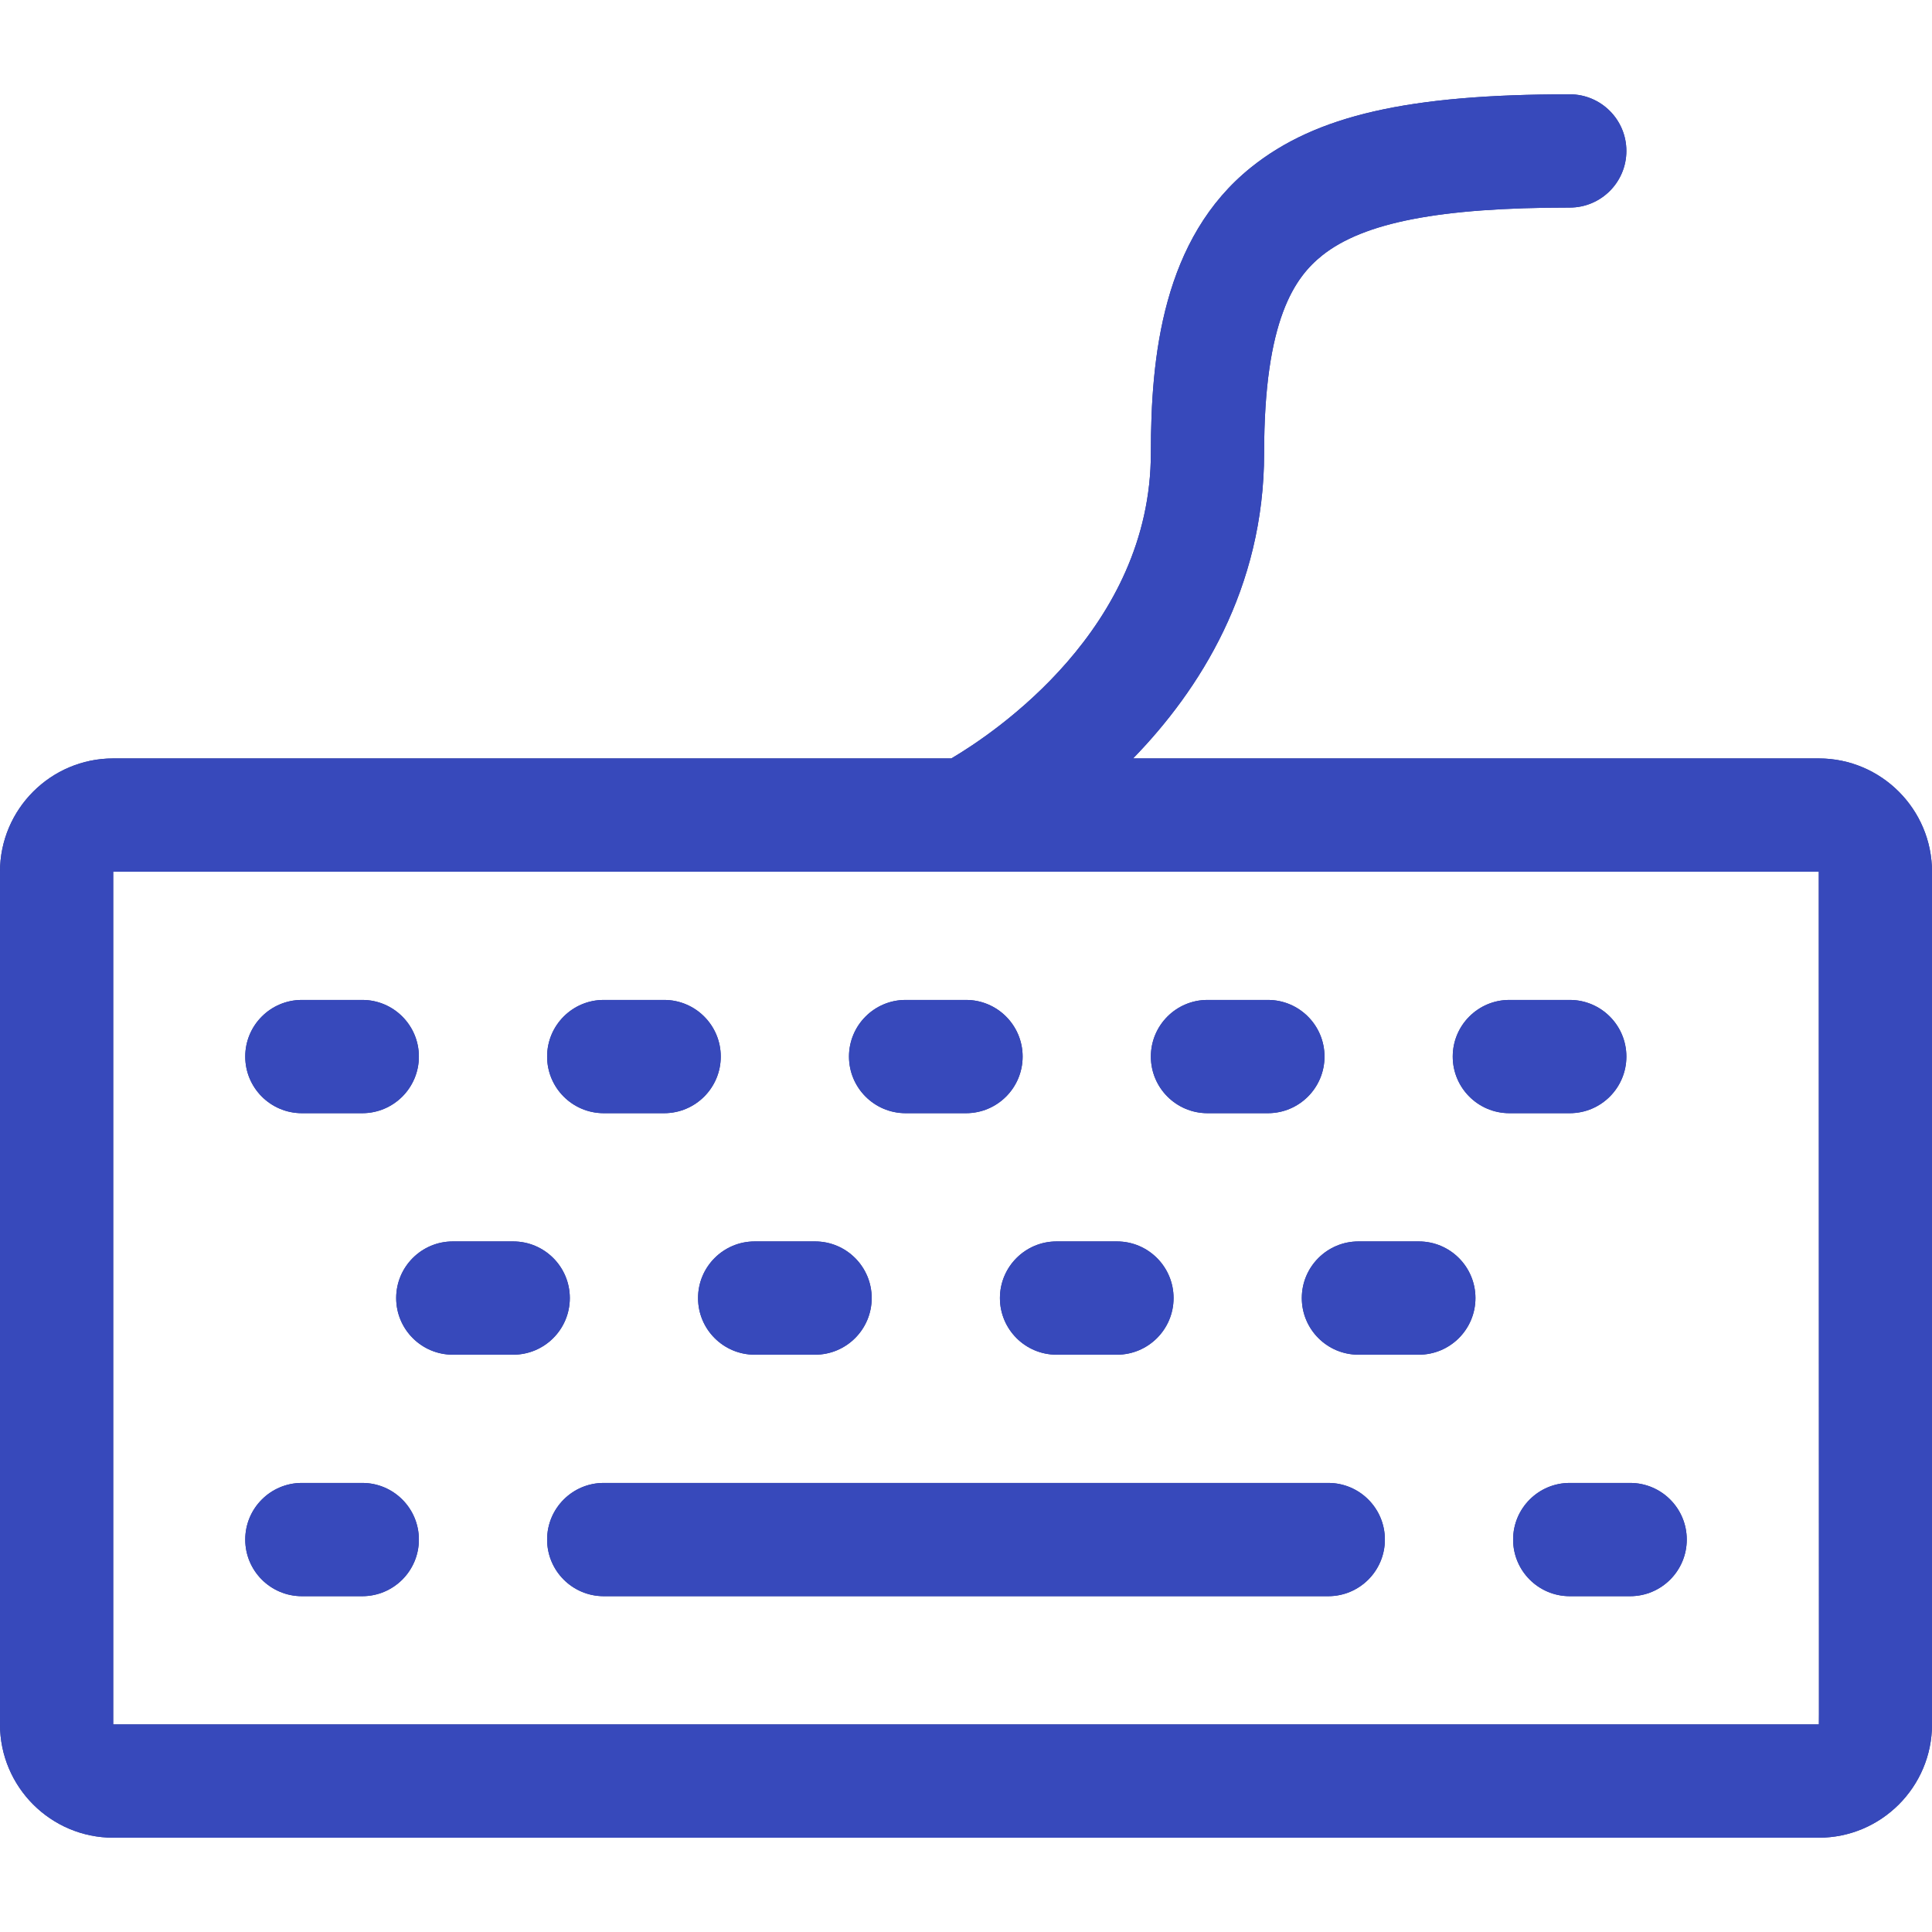
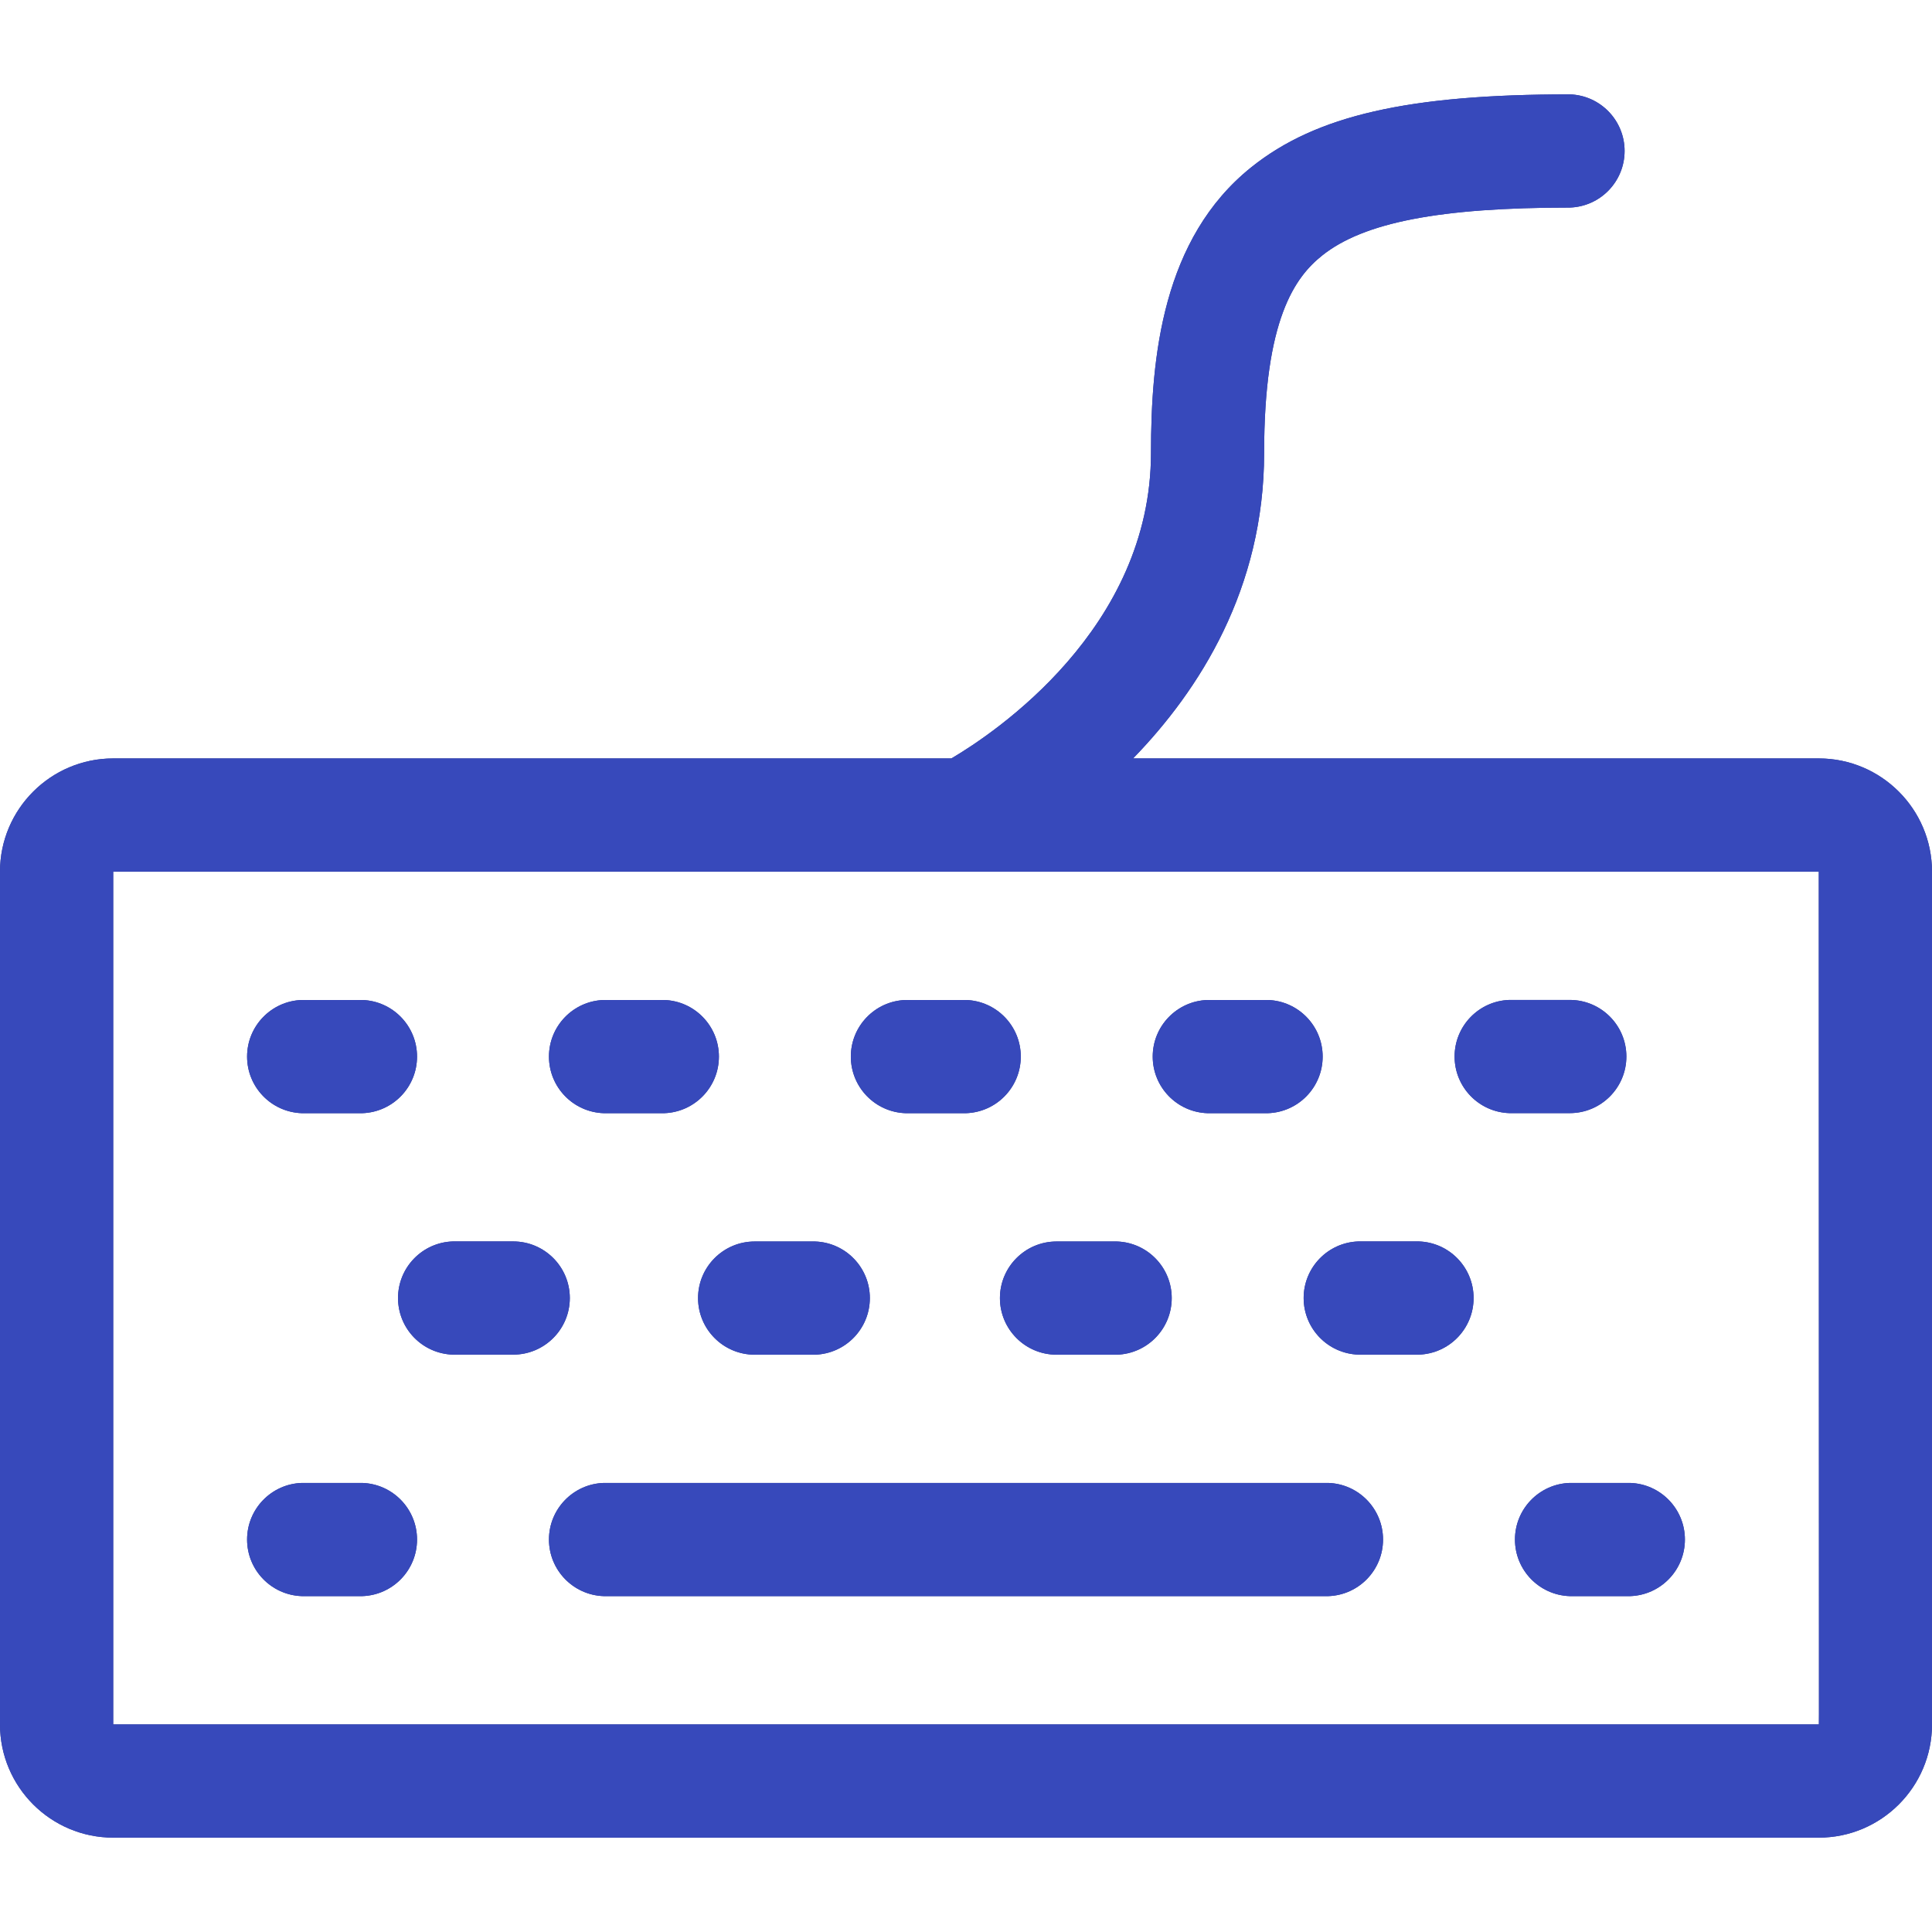
- <svg xmlns="http://www.w3.org/2000/svg" width="32" height="32" viewBox="0 0 32 32" fill="none">
-   <path d="M30.125 12.562H18.767C19.867 11.431 20.938 9.751 20.938 7.5C20.938 5.285 21.451 4.59 21.898 4.232C22.585 3.683 23.85 3.438 26 3.438C26.518 3.438 26.938 3.018 26.938 2.5C26.938 1.982 26.518 1.562 26 1.562C23.325 1.562 21.797 1.912 20.727 2.768C19.252 3.948 19.062 5.917 19.062 7.5C19.062 10.411 16.467 12.143 15.757 12.562H1.875C0.841 12.562 0 13.404 0 14.438V28.562C0 29.596 0.841 30.438 1.875 30.438H30.125C31.159 30.438 32 29.596 32 28.562V14.438C32 13.404 31.159 12.562 30.125 12.562ZM30.125 28.562H1.875V14.438H30.125C30.126 28.884 30.131 28.562 30.125 28.562Z" fill="#2B398F" />
-   <path d="M30.125 12.562H18.767C19.867 11.431 20.938 9.751 20.938 7.5C20.938 5.285 21.451 4.59 21.898 4.232C22.585 3.683 23.85 3.438 26 3.438C26.518 3.438 26.938 3.018 26.938 2.5C26.938 1.982 26.518 1.562 26 1.562C23.325 1.562 21.797 1.912 20.727 2.768C19.252 3.948 19.062 5.917 19.062 7.5C19.062 10.411 16.467 12.143 15.757 12.562H1.875C0.841 12.562 0 13.404 0 14.438V28.562C0 29.596 0.841 30.438 1.875 30.438H30.125C31.159 30.438 32 29.596 32 28.562V14.438C32 13.404 31.159 12.562 30.125 12.562ZM30.125 28.562H1.875V14.438H30.125C30.126 28.884 30.131 28.562 30.125 28.562Z" fill="#3749BB" />
-   <path d="M6 24.562H5C4.482 24.562 4.062 24.982 4.062 25.5C4.062 26.018 4.482 26.438 5 26.438H6C6.518 26.438 6.938 26.018 6.938 25.5C6.938 24.982 6.518 24.562 6 24.562Z" fill="#2B398F" />
-   <path d="M6 24.562H5C4.482 24.562 4.062 24.982 4.062 25.5C4.062 26.018 4.482 26.438 5 26.438H6C6.518 26.438 6.938 26.018 6.938 25.5C6.938 24.982 6.518 24.562 6 24.562Z" fill="#3749BB" />
-   <path d="M9.438 21.5C9.438 20.982 9.018 20.562 8.5 20.562H7.5C6.982 20.562 6.562 20.982 6.562 21.5C6.562 22.018 6.982 22.438 7.5 22.438H8.5C9.018 22.438 9.438 22.018 9.438 21.5Z" fill="#2B398F" />
-   <path d="M9.438 21.5C9.438 20.982 9.018 20.562 8.5 20.562H7.5C6.982 20.562 6.562 20.982 6.562 21.5C6.562 22.018 6.982 22.438 7.5 22.438H8.5C9.018 22.438 9.438 22.018 9.438 21.5Z" fill="#3749BB" />
-   <path d="M11.562 21.5C11.562 22.018 11.982 22.438 12.5 22.438H13.5C14.018 22.438 14.438 22.018 14.438 21.5C14.438 20.982 14.018 20.562 13.5 20.562H12.5C11.982 20.562 11.562 20.982 11.562 21.5Z" fill="#2B398F" />
-   <path d="M11.562 21.5C11.562 22.018 11.982 22.438 12.5 22.438H13.5C14.018 22.438 14.438 22.018 14.438 21.5C14.438 20.982 14.018 20.562 13.5 20.562H12.5C11.982 20.562 11.562 20.982 11.562 21.5Z" fill="#3749BB" />
-   <path d="M16.562 21.5C16.562 22.018 16.982 22.438 17.5 22.438H18.5C19.018 22.438 19.438 22.018 19.438 21.5C19.438 20.982 19.018 20.562 18.5 20.562H17.5C16.982 20.562 16.562 20.982 16.562 21.5Z" fill="#2B398F" />
-   <path d="M16.562 21.5C16.562 22.018 16.982 22.438 17.5 22.438H18.5C19.018 22.438 19.438 22.018 19.438 21.5C19.438 20.982 19.018 20.562 18.5 20.562H17.5C16.982 20.562 16.562 20.982 16.562 21.5Z" fill="#3749BB" />
-   <path d="M23.5 20.562H22.5C21.982 20.562 21.562 20.982 21.562 21.5C21.562 22.018 21.982 22.438 22.5 22.438H23.5C24.018 22.438 24.438 22.018 24.438 21.5C24.438 20.982 24.018 20.562 23.5 20.562Z" fill="#2B398F" />
-   <path d="M23.5 20.562H22.5C21.982 20.562 21.562 20.982 21.562 21.5C21.562 22.018 21.982 22.438 22.5 22.438H23.5C24.018 22.438 24.438 22.018 24.438 21.5C24.438 20.982 24.018 20.562 23.5 20.562Z" fill="#3749BB" />
-   <path d="M26.938 17.5C26.938 16.982 26.518 16.562 26 16.562H25C24.482 16.562 24.062 16.982 24.062 17.5C24.062 18.018 24.482 18.438 25 18.438H26C26.518 18.438 26.938 18.018 26.938 17.5Z" fill="#2B398F" />
-   <path d="M26.938 17.5C26.938 16.982 26.518 16.562 26 16.562H25C24.482 16.562 24.062 16.982 24.062 17.5C24.062 18.018 24.482 18.438 25 18.438H26C26.518 18.438 26.938 18.018 26.938 17.5Z" fill="#3749BB" />
-   <path d="M20 18.438H21C21.518 18.438 21.938 18.018 21.938 17.5C21.938 16.982 21.518 16.562 21 16.562H20C19.482 16.562 19.062 16.982 19.062 17.5C19.062 18.018 19.482 18.438 20 18.438Z" fill="#2B398F" />
-   <path d="M20 18.438H21C21.518 18.438 21.938 18.018 21.938 17.5C21.938 16.982 21.518 16.562 21 16.562H20C19.482 16.562 19.062 16.982 19.062 17.5C19.062 18.018 19.482 18.438 20 18.438Z" fill="#3749BB" />
-   <path d="M15 18.438H16C16.518 18.438 16.938 18.018 16.938 17.5C16.938 16.982 16.518 16.562 16 16.562H15C14.482 16.562 14.062 16.982 14.062 17.5C14.062 18.018 14.482 18.438 15 18.438Z" fill="#2B398F" />
-   <path d="M15 18.438H16C16.518 18.438 16.938 18.018 16.938 17.5C16.938 16.982 16.518 16.562 16 16.562H15C14.482 16.562 14.062 16.982 14.062 17.5C14.062 18.018 14.482 18.438 15 18.438Z" fill="#3749BB" />
-   <path d="M10 18.438H11C11.518 18.438 11.938 18.018 11.938 17.5C11.938 16.982 11.518 16.562 11 16.562H10C9.482 16.562 9.062 16.982 9.062 17.5C9.062 18.018 9.482 18.438 10 18.438Z" fill="#2B398F" />
-   <path d="M10 18.438H11C11.518 18.438 11.938 18.018 11.938 17.5C11.938 16.982 11.518 16.562 11 16.562H10C9.482 16.562 9.062 16.982 9.062 17.5C9.062 18.018 9.482 18.438 10 18.438Z" fill="#3749BB" />
-   <path d="M5 18.438H6C6.518 18.438 6.938 18.018 6.938 17.5C6.938 16.982 6.518 16.562 6 16.562H5C4.482 16.562 4.062 16.982 4.062 17.5C4.062 18.018 4.482 18.438 5 18.438Z" fill="#2B398F" />
-   <path d="M5 18.438H6C6.518 18.438 6.938 18.018 6.938 17.5C6.938 16.982 6.518 16.562 6 16.562H5C4.482 16.562 4.062 16.982 4.062 17.5C4.062 18.018 4.482 18.438 5 18.438Z" fill="#3749BB" />
-   <path d="M27 24.562H26C25.482 24.562 25.062 24.982 25.062 25.5C25.062 26.018 25.482 26.438 26 26.438H27C27.518 26.438 27.938 26.018 27.938 25.5C27.938 24.982 27.518 24.562 27 24.562Z" fill="#2B398F" />
-   <path d="M27 24.562H26C25.482 24.562 25.062 24.982 25.062 25.5C25.062 26.018 25.482 26.438 26 26.438H27C27.518 26.438 27.938 26.018 27.938 25.5C27.938 24.982 27.518 24.562 27 24.562Z" fill="#3749BB" />
-   <path d="M22 24.562H10C9.482 24.562 9.062 24.982 9.062 25.5C9.062 26.018 9.482 26.438 10 26.438H22C22.518 26.438 22.938 26.018 22.938 25.5C22.938 24.982 22.518 24.562 22 24.562Z" fill="#2B398F" />
-   <path d="M22 24.562H10C9.482 24.562 9.062 24.982 9.062 25.5C9.062 26.018 9.482 26.438 10 26.438H22C22.518 26.438 22.938 26.018 22.938 25.5C22.938 24.982 22.518 24.562 22 24.562Z" fill="#3749BB" />
+ <svg xmlns="http://www.w3.org/2000/svg" fill="none" viewBox="0 0 32 32">
+   <path fill="#2B398F" d="M30.125 12.562H18.767c1.1-1.132 2.171-2.812 2.171-5.062 0-2.215.513-2.91.961-3.268.687-.549 1.952-.794 4.102-.794a.938.938 0 0 0 0-1.875c-2.675 0-4.203.349-5.273 1.205-1.475 1.18-1.664 3.149-1.664 4.732 0 2.911-2.595 4.643-3.306 5.062H1.875c-1.034 0-1.875.841-1.875 1.875v14.125c0 1.034.841 1.875 1.875 1.875h28.25c1.034 0 1.875-.841 1.875-1.875v-14.125c0-1.034-.841-1.875-1.875-1.875Zm0 16H1.875v-14.125h28.25c.001 14.447.006 14.125 0 14.125Z" />
+   <path fill="#3749BB" d="M30.125 12.562H18.767c1.1-1.132 2.171-2.812 2.171-5.062 0-2.215.513-2.91.961-3.268.687-.549 1.952-.794 4.102-.794a.938.938 0 0 0 0-1.875c-2.675 0-4.203.349-5.273 1.205-1.475 1.18-1.664 3.149-1.664 4.732 0 2.911-2.595 4.643-3.306 5.062H1.875c-1.034 0-1.875.841-1.875 1.875v14.125c0 1.034.841 1.875 1.875 1.875h28.25c1.034 0 1.875-.841 1.875-1.875v-14.125c0-1.034-.841-1.875-1.875-1.875Zm0 16H1.875v-14.125h28.25c.001 14.447.006 14.125 0 14.125Z" />
+   <path fill="#2B398F" d="M6 24.562H5a.938.938 0 0 0 0 1.875h1a.938.938 0 0 0 0-1.875Z" />
+   <path fill="#3749BB" d="M6 24.562H5a.938.938 0 0 0 0 1.875h1a.938.938 0 0 0 0-1.875Z" />
+   <path fill="#2B398F" d="M9.438 21.5a.938.938 0 0 0-.938-.938h-1a.938.938 0 0 0 0 1.875h1a.938.938 0 0 0 .938-.938Z" />
+   <path fill="#3749BB" d="M9.438 21.5a.938.938 0 0 0-.938-.938h-1a.938.938 0 0 0 0 1.875h1a.938.938 0 0 0 .938-.938Z" />
+   <path fill="#2B398F" d="M11.562 21.5c0 .518.42.938.938.938h1a.938.938 0 0 0 0-1.875h-1a.938.938 0 0 0-.938.938Z" />
+   <path fill="#3749BB" d="M11.562 21.5c0 .518.42.938.938.938h1a.938.938 0 0 0 0-1.875h-1a.938.938 0 0 0-.938.938Z" />
+   <path fill="#2B398F" d="M16.562 21.5c0 .518.42.938.938.938h1a.938.938 0 0 0 0-1.875h-1a.938.938 0 0 0-.938.938Z" />
+   <path fill="#3749BB" d="M16.562 21.5c0 .518.42.938.938.938h1a.938.938 0 0 0 0-1.875h-1a.938.938 0 0 0-.938.938Z" />
+   <path fill="#2B398F" d="M23.5 20.562h-1a.938.938 0 0 0 0 1.875h1a.938.938 0 0 0 0-1.875Z" />
+   <path fill="#3749BB" d="M23.5 20.562h-1a.938.938 0 0 0 0 1.875h1a.938.938 0 0 0 0-1.875Z" />
+   <path fill="#2B398F" d="M26.938 17.5A.938.938 0 0 0 26 16.562h-1a.938.938 0 0 0 0 1.875h1a.938.938 0 0 0 .938-.938Z" />
+   <path fill="#3749BB" d="M26.938 17.5A.938.938 0 0 0 26 16.562h-1a.938.938 0 0 0 0 1.875h1a.938.938 0 0 0 .938-.938Z" />
+   <path fill="#2B398F" d="M20 18.438h1a.938.938 0 0 0 0-1.875h-1a.938.938 0 0 0 0 1.875Z" />
+   <path fill="#3749BB" d="M20 18.438h1a.938.938 0 0 0 0-1.875h-1a.938.938 0 0 0 0 1.875Z" />
+   <path fill="#2B398F" d="M15 18.438h1a.938.938 0 0 0 0-1.875h-1a.938.938 0 0 0 0 1.875Z" />
+   <path fill="#3749BB" d="M15 18.438h1a.938.938 0 0 0 0-1.875h-1a.938.938 0 0 0 0 1.875Z" />
+   <path fill="#2B398F" d="M10 18.438h1a.938.938 0 0 0 0-1.875h-1a.938.938 0 0 0 0 1.875Z" />
+   <path fill="#3749BB" d="M10 18.438h1a.938.938 0 0 0 0-1.875h-1a.938.938 0 0 0 0 1.875Z" />
+   <path fill="#2B398F" d="M5 18.438h1a.938.938 0 0 0 0-1.875H5a.938.938 0 0 0 0 1.875Z" />
+   <path fill="#3749BB" d="M5 18.438h1a.938.938 0 0 0 0-1.875H5a.938.938 0 0 0 0 1.875Z" />
+   <path fill="#2B398F" d="M27 24.562h-1a.938.938 0 0 0 0 1.875h1a.938.938 0 0 0 0-1.875Z" />
+   <path fill="#3749BB" d="M27 24.562h-1a.938.938 0 0 0 0 1.875h1a.938.938 0 0 0 0-1.875Z" />
+   <path fill="#2B398F" d="M22 24.562H10a.938.938 0 0 0 0 1.875h12a.938.938 0 0 0 0-1.875Z" />
+   <path fill="#3749BB" d="M22 24.562H10a.938.938 0 0 0 0 1.875h12a.938.938 0 0 0 0-1.875Z" />
</svg>
